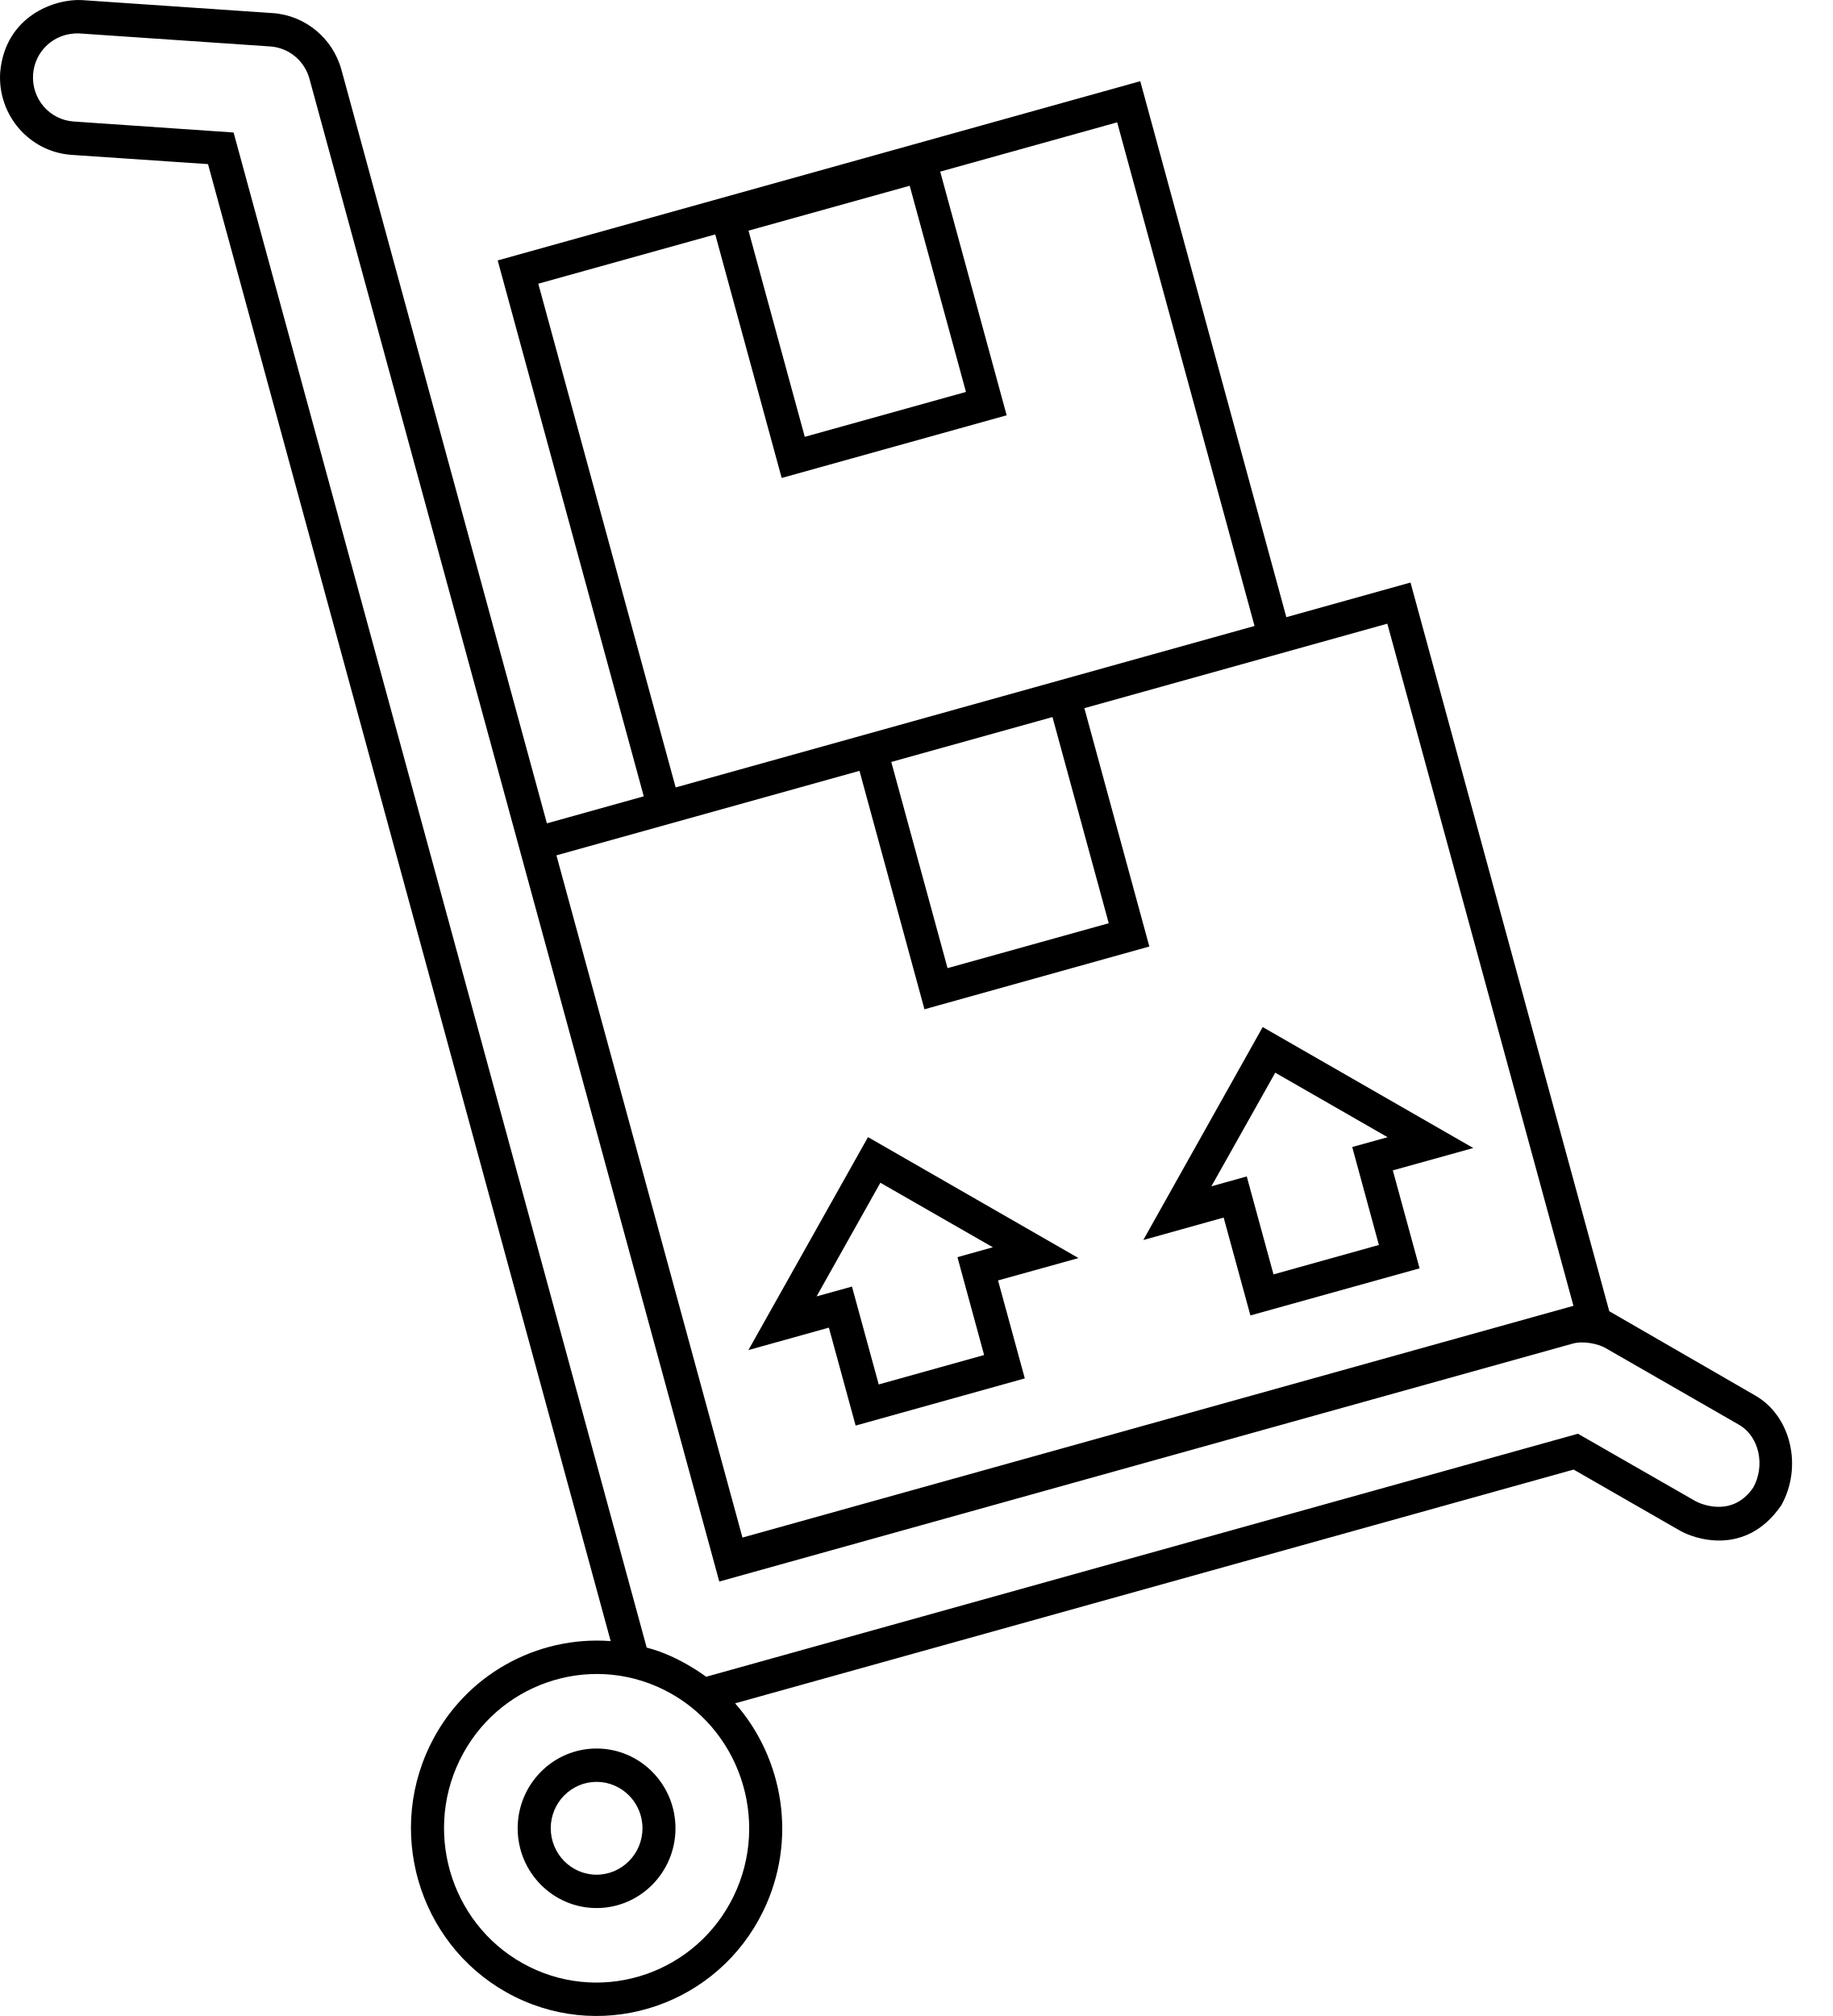
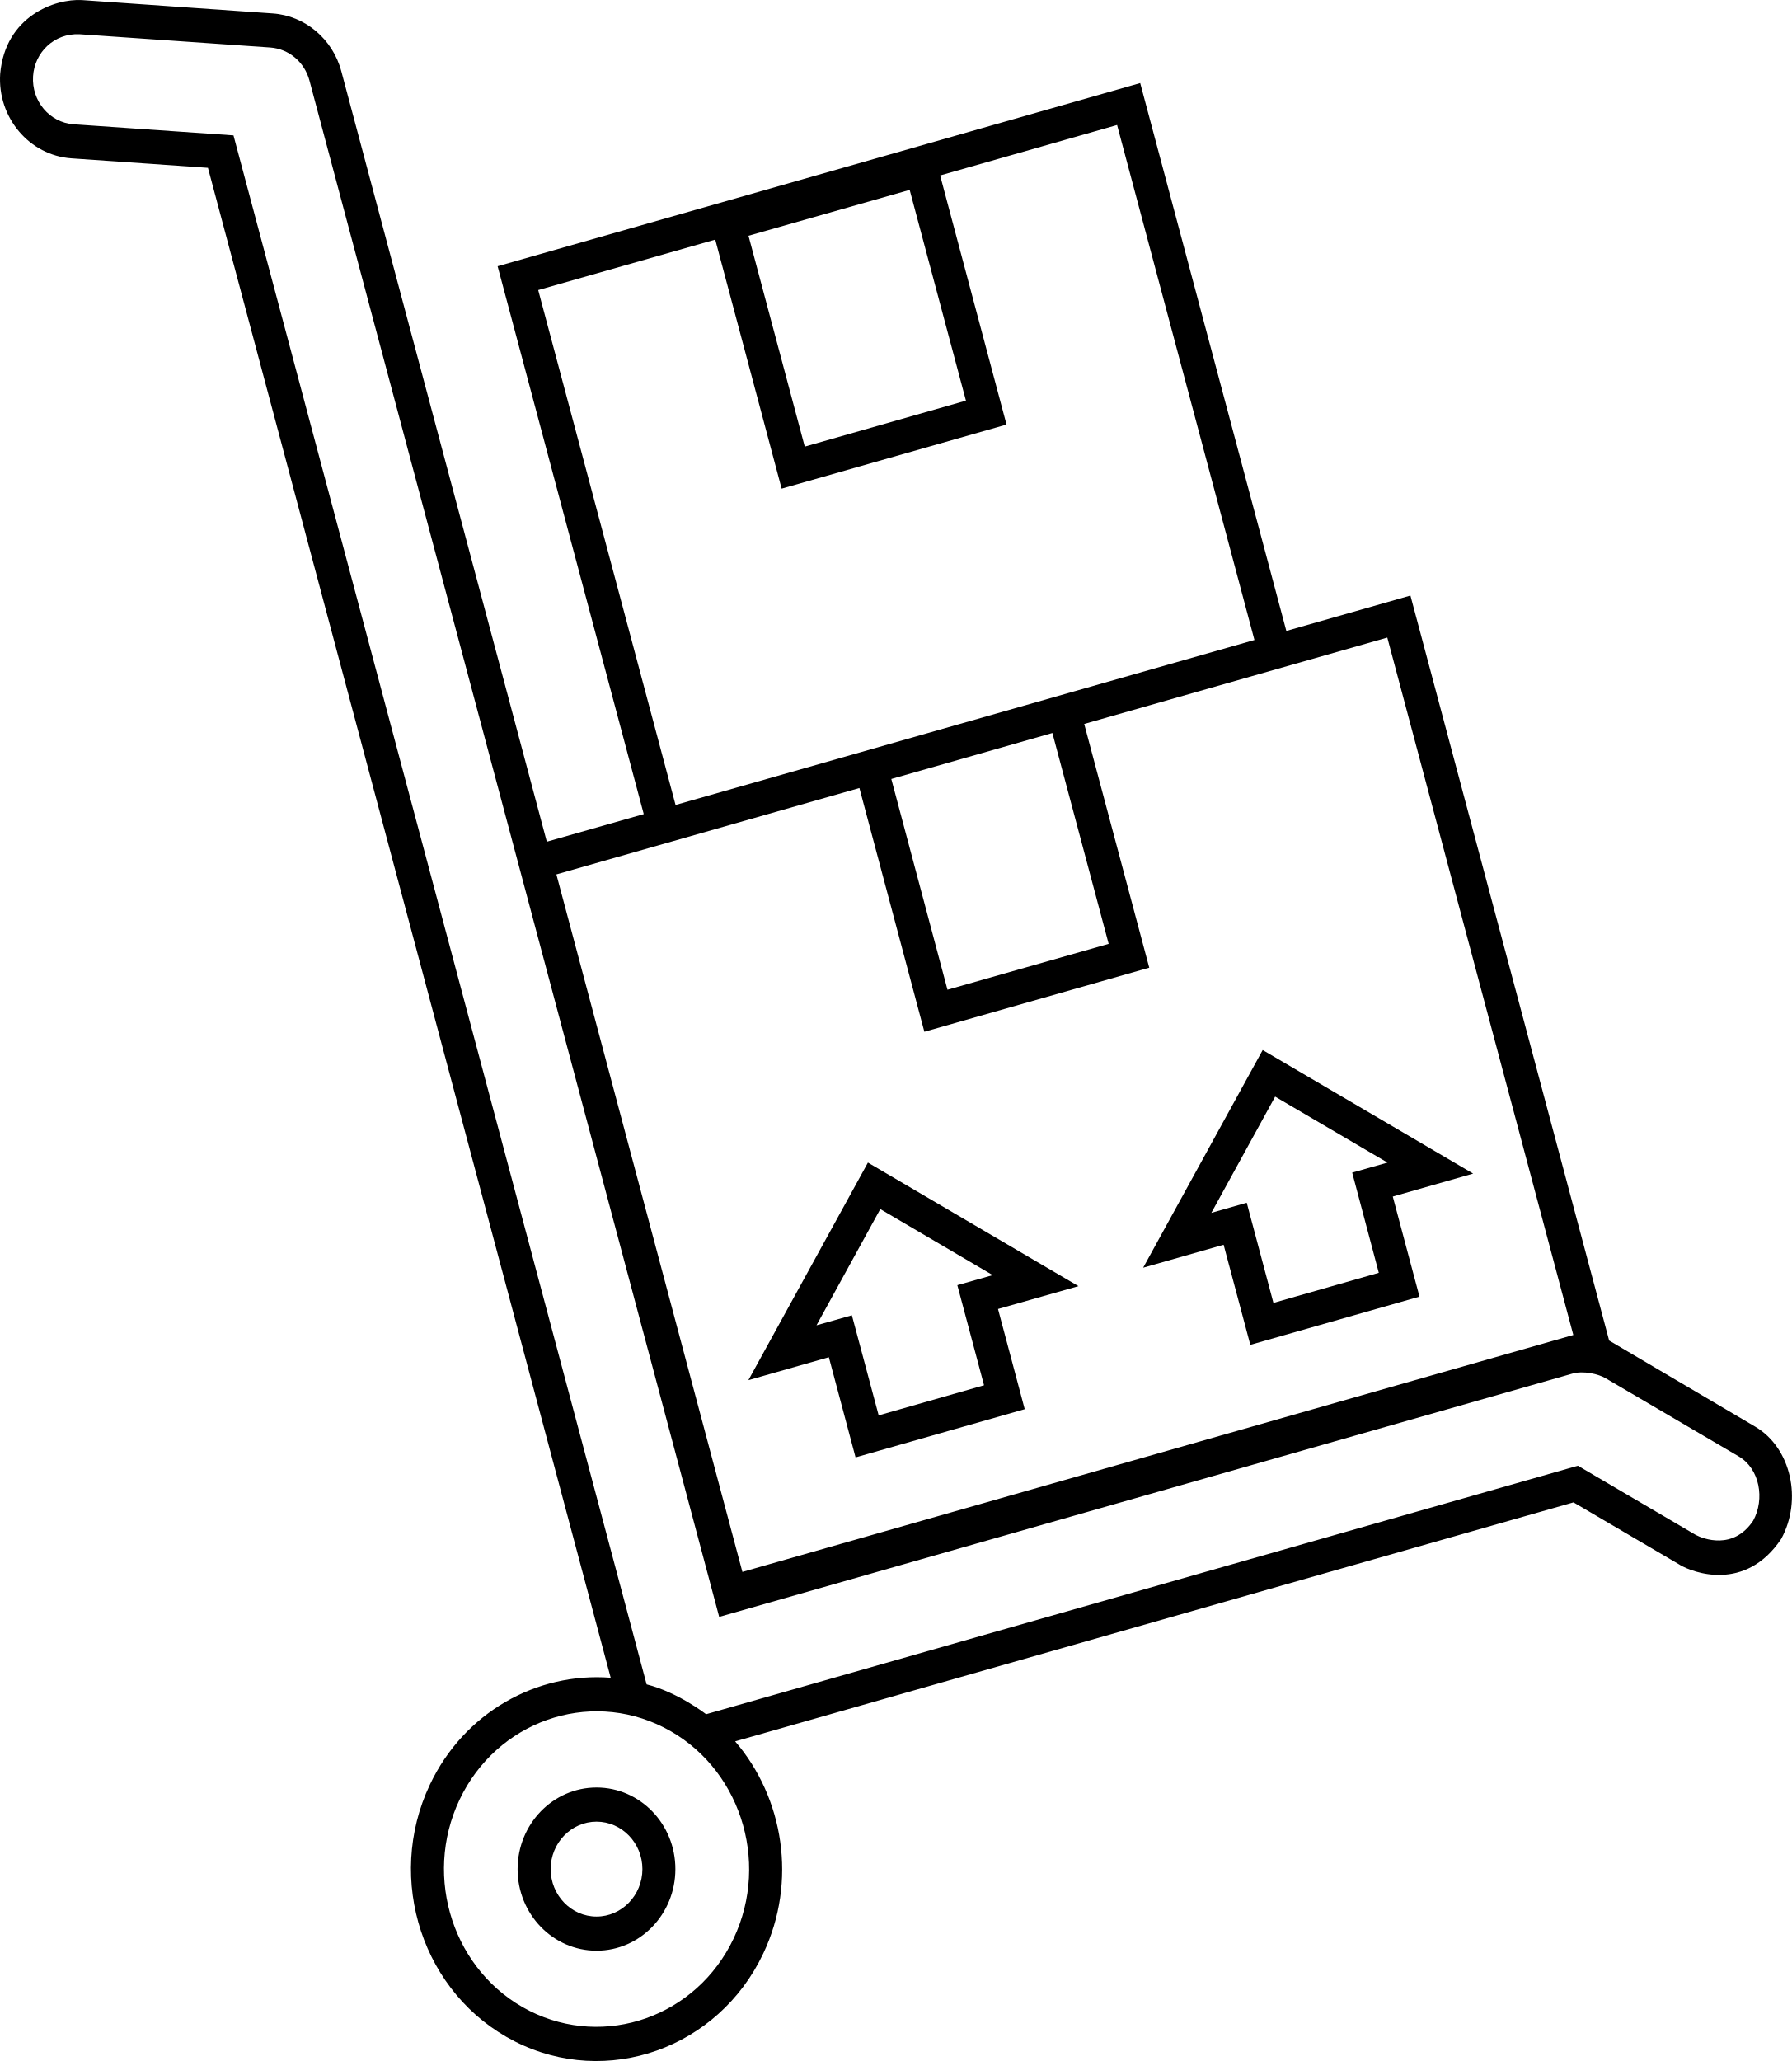
- <svg xmlns="http://www.w3.org/2000/svg" width="20" height="22" viewBox="0 0 20 22" fill="none">
-   <path d="M9.337 15.557L11.183 15.042L10.891 13.973L11.769 13.729L9.472 12.409L8.167 14.733L9.045 14.488L9.337 15.557ZM9.607 12.907L10.834 13.611L10.448 13.719L10.739 14.787L9.589 15.108L9.297 14.04L8.911 14.147L9.607 12.907ZM13.645 14.355L15.491 13.841L15.199 12.772L16.077 12.528L13.779 11.208L12.476 13.532L13.353 13.287L13.645 14.355ZM13.916 11.706L15.142 12.41L14.756 12.517L15.047 13.586L13.897 13.907L13.605 12.838L13.219 12.946L13.916 11.706ZM19.154 15.229L17.561 14.309L15.392 6.357L14.037 6.735L12.443 0.886L5.431 2.842L7.025 8.69L5.968 8.985L3.726 0.762C3.631 0.416 3.33 0.167 2.975 0.143L0.893 0.001C0.602 -0.015 0.058 0.171 0.002 0.788C-0.029 1.254 0.32 1.658 0.78 1.69L2.27 1.791L6.664 17.909C5.862 17.848 5.065 18.276 4.691 19.05C4.199 20.065 4.616 21.294 5.62 21.791C6.623 22.288 7.839 21.867 8.33 20.852C8.702 20.084 8.553 19.192 8.022 18.588L17.172 16.037L18.328 16.701L18.334 16.704C18.471 16.785 19.045 17 19.438 16.427C19.672 16.01 19.547 15.454 19.154 15.229L19.154 15.229ZM9.927 2.027L10.541 4.277L8.782 4.767L8.168 2.517L9.927 2.027ZM5.874 3.096L7.805 2.558L8.53 5.216L10.985 4.532L10.26 1.873L12.191 1.335L13.69 6.831L7.373 8.593L5.874 3.096ZM11.485 7.825L12.099 10.075L10.34 10.565L9.726 8.315L11.485 7.825ZM9.379 8.412L10.088 11.014L12.542 10.329L11.833 7.728L15.139 6.806L17.17 14.25L8.102 16.779L6.072 9.334L9.379 8.412ZM8.006 20.692C7.602 21.526 6.603 21.872 5.778 21.464C4.953 21.056 4.611 20.045 5.015 19.211C5.419 18.377 6.418 18.031 7.243 18.439C8.067 18.847 8.41 19.858 8.006 20.692ZM19.132 16.233C18.914 16.552 18.585 16.425 18.506 16.384L17.219 15.646L7.706 18.298C7.706 18.298 7.4 18.065 7.057 17.98L2.549 1.446L0.804 1.326C0.541 1.308 0.343 1.079 0.361 0.813C0.378 0.559 0.591 0.353 0.868 0.365L2.95 0.507C3.152 0.521 3.323 0.663 3.377 0.86L7.849 17.259L17.156 14.664C17.28 14.627 17.445 14.668 17.517 14.709L18.975 15.547C19.204 15.678 19.262 16.002 19.132 16.233L19.132 16.233ZM6.51 19.081C6.035 19.081 5.649 19.471 5.649 19.952C5.649 20.432 6.035 20.822 6.51 20.822C6.985 20.822 7.371 20.432 7.371 19.952C7.371 19.471 6.985 19.081 6.51 19.081ZM6.51 20.458C6.234 20.458 6.01 20.23 6.01 19.951C6.01 19.672 6.234 19.445 6.51 19.445C6.786 19.445 7.011 19.672 7.011 19.951C7.011 20.23 6.786 20.458 6.51 20.458Z" fill="black" />
+ <svg xmlns="http://www.w3.org/2000/svg" width="20" height="23" viewBox="0 0 20 23" fill="none">
+   <path d="M9.549 16.264L11.437 15.726L11.139 14.608L12.037 14.353L9.687 12.974L8.353 15.402L9.251 15.146L9.549 16.264ZM9.825 13.493L11.08 14.23L10.685 14.342L10.983 15.459L9.807 15.795L9.508 14.678L9.113 14.79L9.825 13.493ZM13.955 15.008L15.843 14.47L15.545 13.353L16.442 13.097L14.093 11.718L12.759 14.147L13.657 13.891L13.955 15.008ZM14.232 12.238L15.486 12.974L15.092 13.086L15.389 14.204L14.213 14.54L13.915 13.422L13.52 13.535L14.232 12.238ZM19.59 15.921L17.96 14.96L15.742 6.646L14.357 7.041L12.726 0.927L5.554 2.971L7.185 9.085L6.103 9.393L3.81 0.797C3.714 0.435 3.405 0.175 3.043 0.15L0.914 0.001C0.615 -0.016 0.059 0.179 0.002 0.824C-0.03 1.311 0.327 1.734 0.798 1.767L2.321 1.873L6.816 18.723C5.995 18.659 5.181 19.107 4.798 19.916C4.295 20.977 4.721 22.262 5.747 22.782C6.773 23.302 8.017 22.861 8.519 21.8C8.9 20.997 8.747 20.064 8.205 19.433L17.562 16.766L18.744 17.46L18.75 17.464C18.89 17.548 19.478 17.773 19.88 17.174C20.119 16.738 19.991 16.157 19.59 15.921L19.59 15.921ZM10.153 2.119L10.781 4.471L8.982 4.984L8.354 2.631L10.153 2.119ZM6.007 3.237L7.983 2.674L8.724 5.453L11.234 4.738L10.493 1.958L12.468 1.395L14.001 7.142L7.54 8.983L6.007 3.237ZM11.746 8.18L12.374 10.533L10.575 11.045L9.948 8.693L11.746 8.18ZM9.592 8.794L10.317 11.514L12.827 10.799L12.101 8.079L15.484 7.115L17.56 14.898L8.286 17.542L6.21 9.758L9.592 8.794ZM8.188 21.633C7.775 22.505 6.753 22.866 5.909 22.44C5.066 22.013 4.715 20.956 5.129 20.084C5.542 19.212 6.564 18.85 7.407 19.277C8.251 19.704 8.601 20.761 8.188 21.633ZM19.567 16.971C19.344 17.304 19.007 17.172 18.926 17.129L17.611 16.357L7.881 19.13C7.881 19.13 7.568 18.886 7.217 18.797L2.606 1.511L0.822 1.387C0.554 1.368 0.351 1.128 0.369 0.85C0.386 0.585 0.604 0.369 0.888 0.382L3.017 0.53C3.224 0.545 3.399 0.693 3.454 0.899L8.027 18.044L17.546 15.33C17.673 15.292 17.842 15.335 17.916 15.378L19.406 16.253C19.641 16.39 19.7 16.729 19.567 16.971L19.567 16.971ZM6.658 19.948C6.172 19.948 5.777 20.356 5.777 20.859C5.777 21.361 6.172 21.769 6.658 21.769C7.144 21.769 7.538 21.361 7.538 20.859C7.539 20.356 7.144 19.948 6.658 19.948ZM6.658 21.388C6.376 21.388 6.146 21.15 6.146 20.858C6.146 20.567 6.376 20.329 6.658 20.329C6.94 20.329 7.17 20.567 7.17 20.858C7.17 21.15 6.94 21.388 6.658 21.388Z" fill="black" />
</svg>
